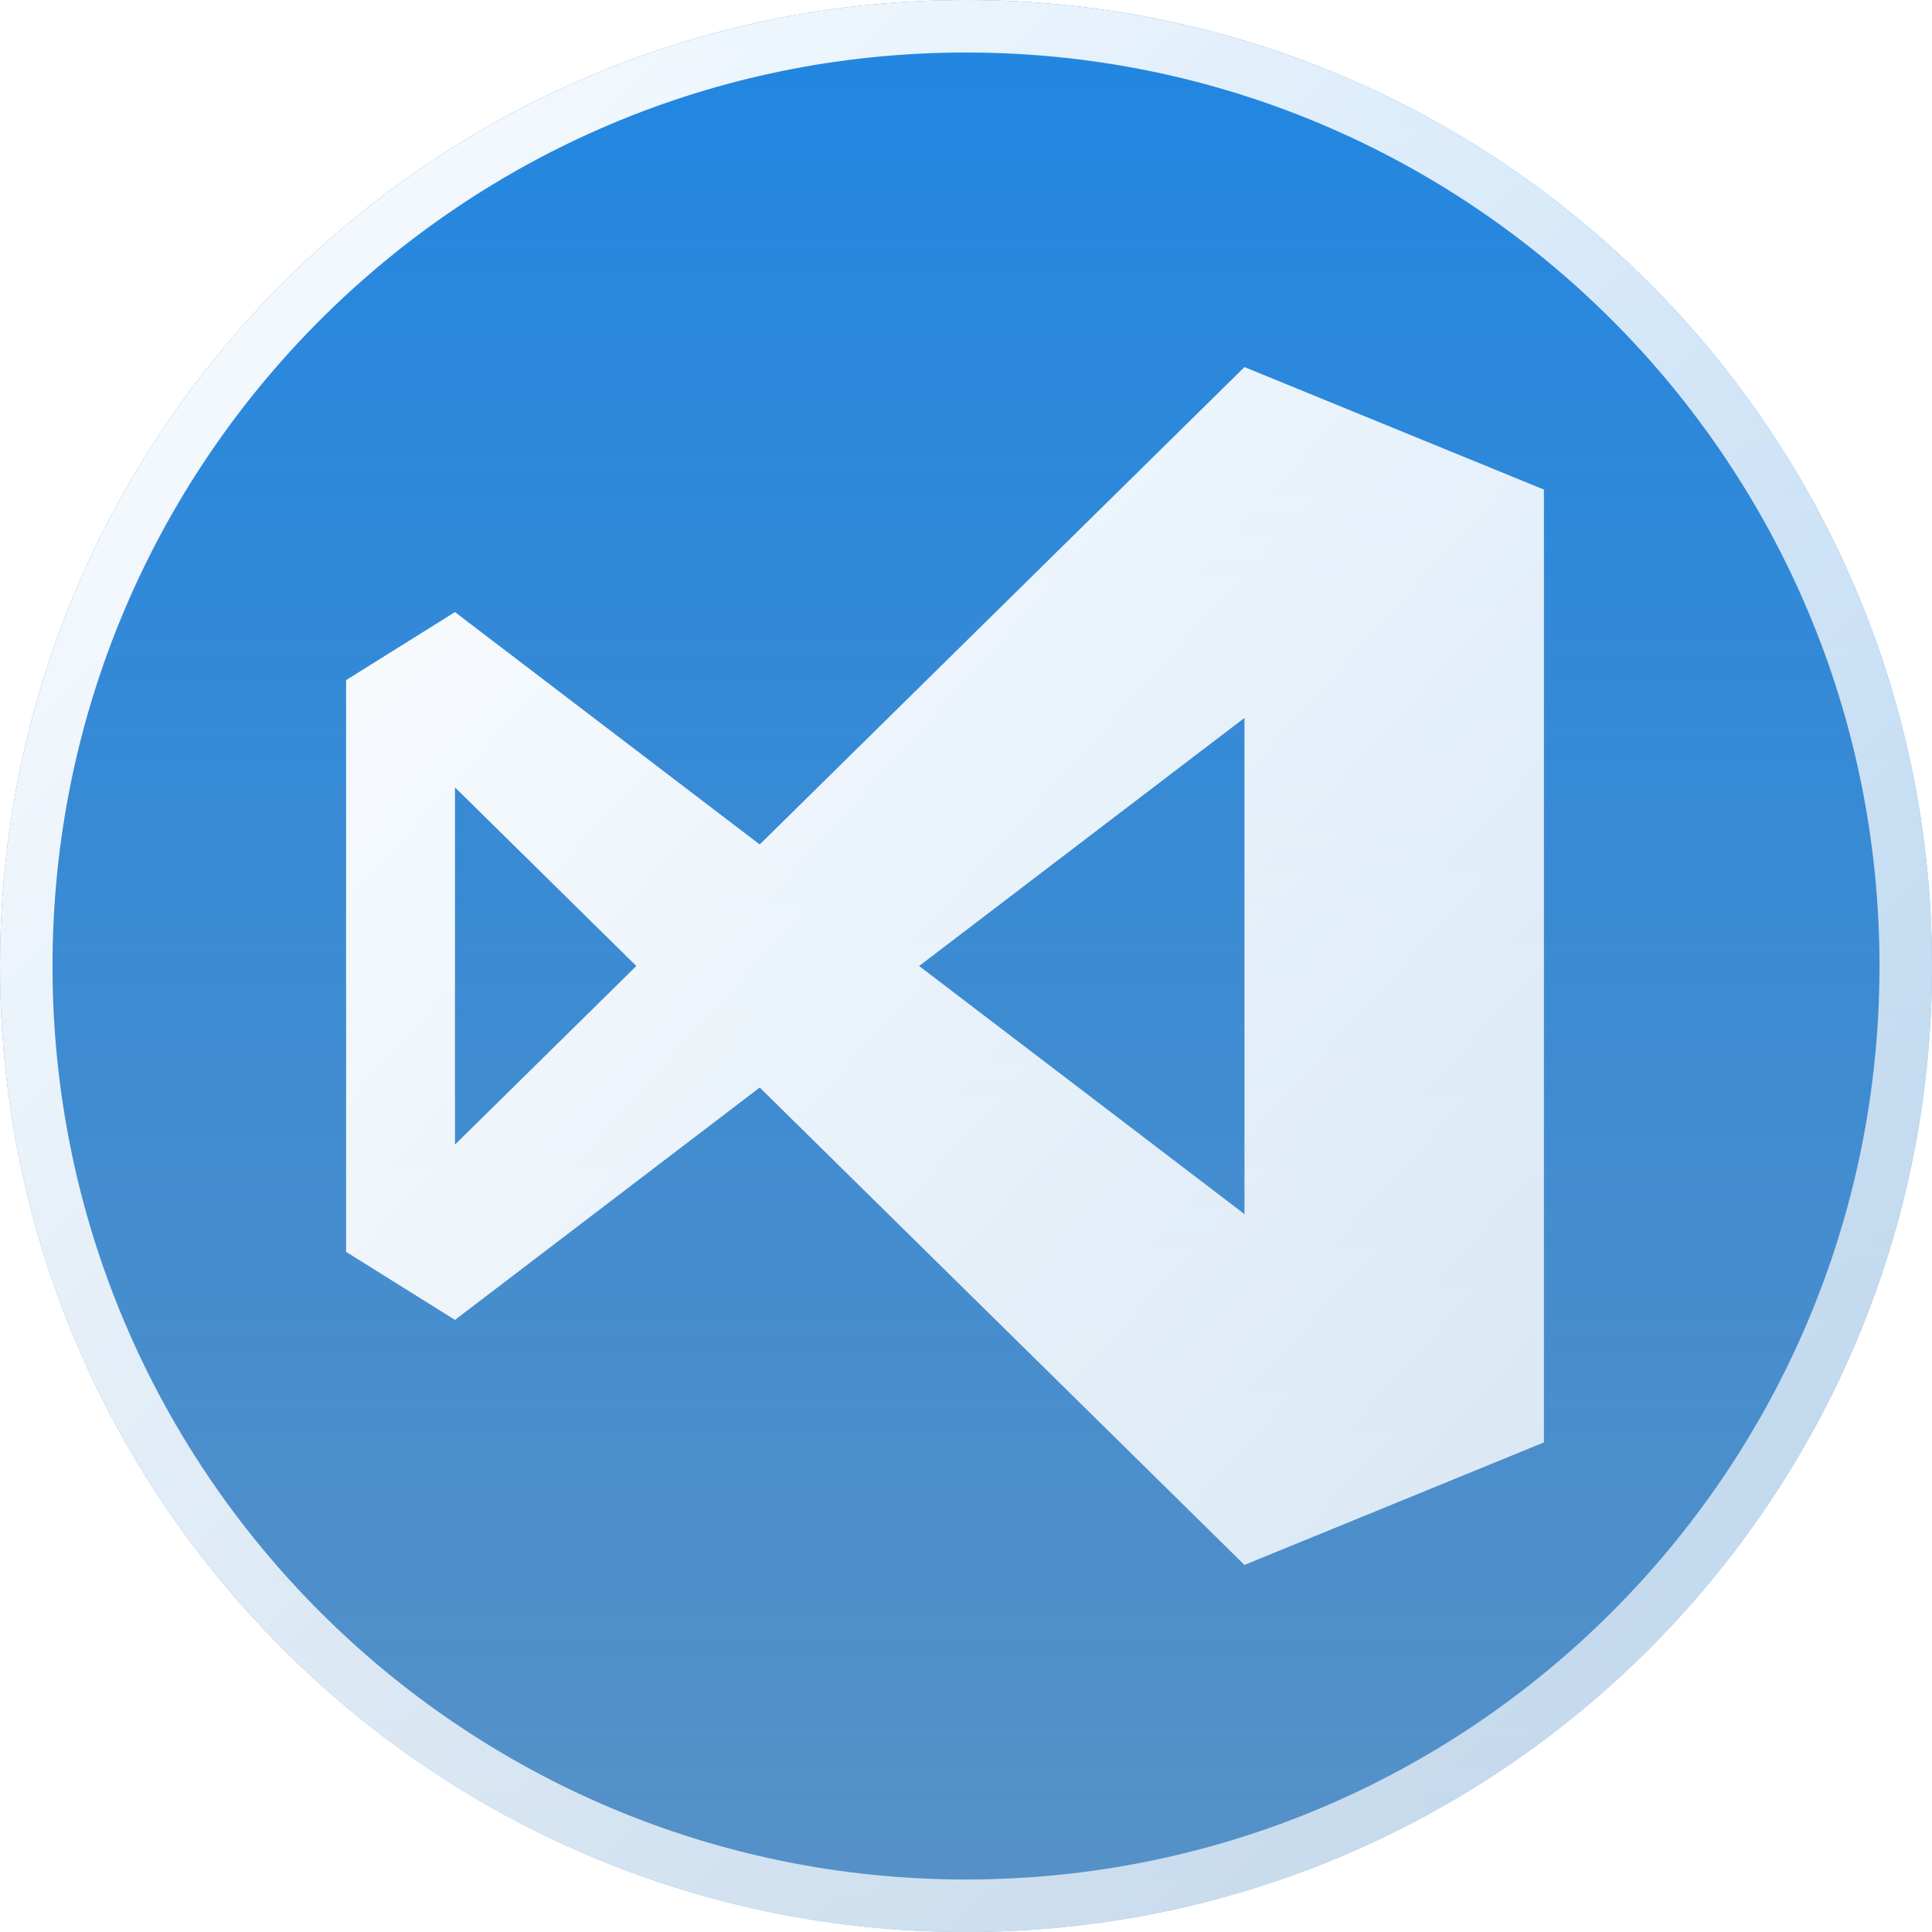
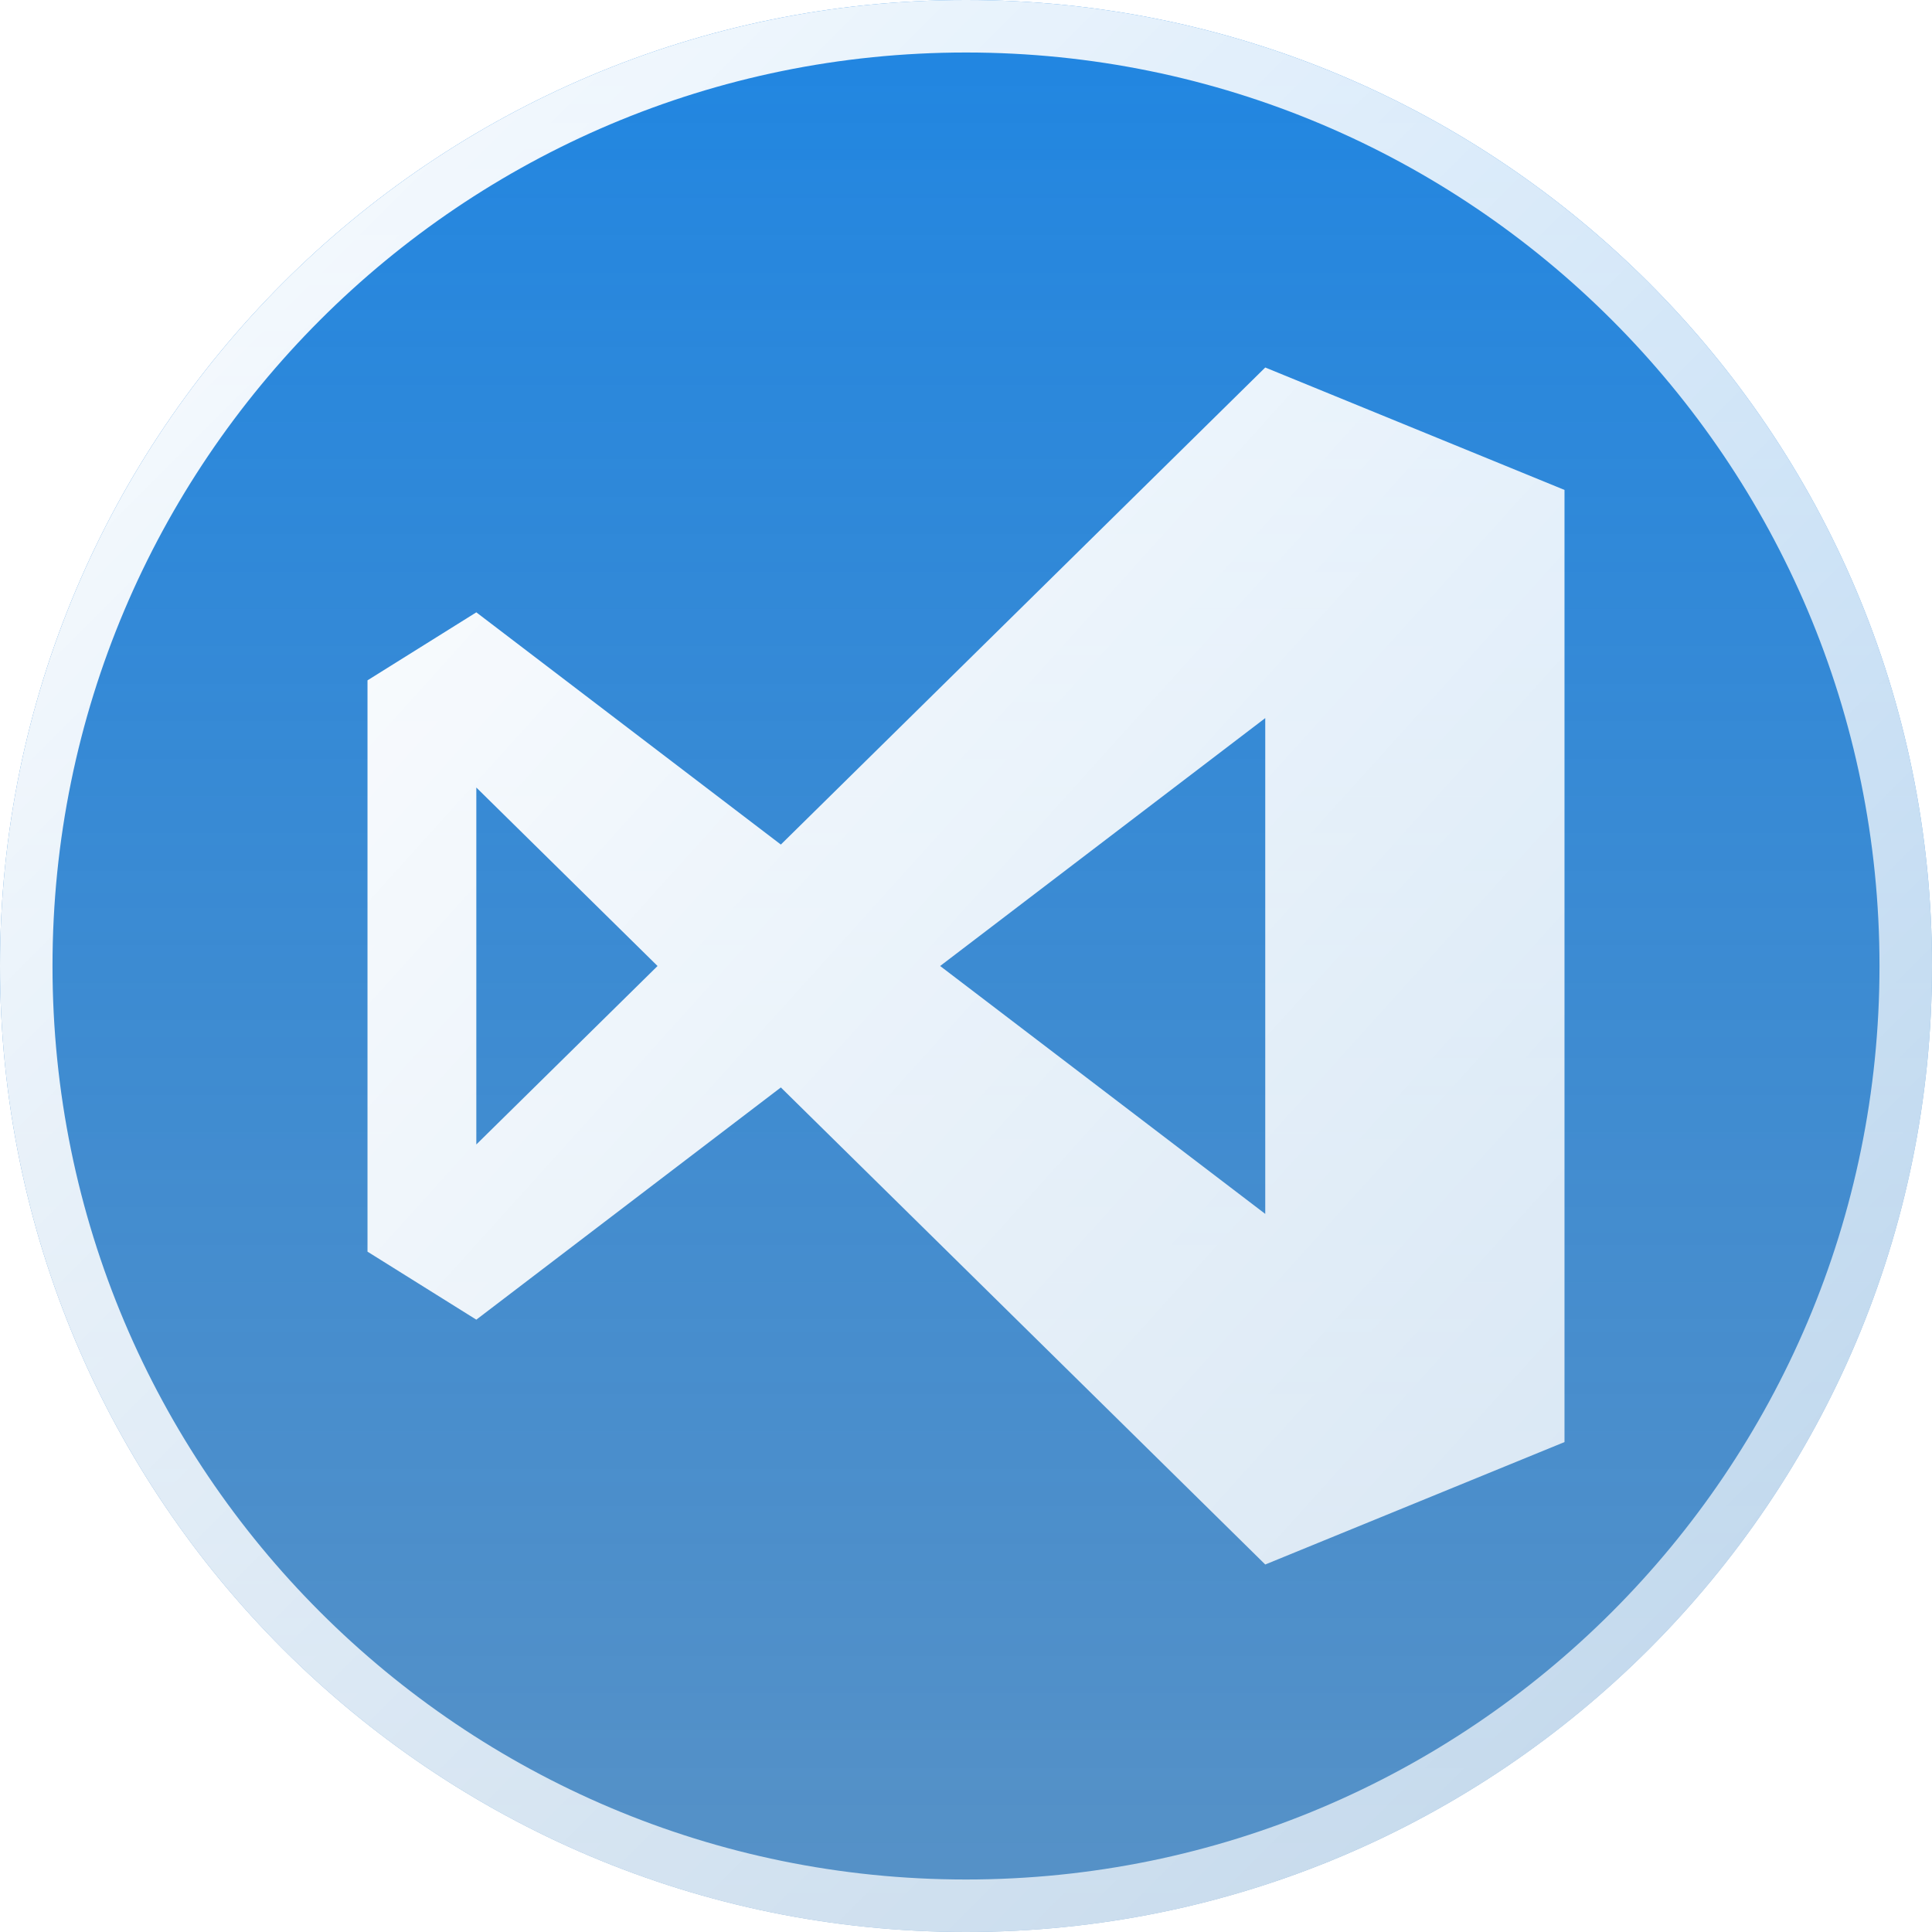
- <svg xmlns="http://www.w3.org/2000/svg" xmlns:xlink="http://www.w3.org/1999/xlink" viewBox="0 0 184 184">
+ <svg xmlns="http://www.w3.org/2000/svg" viewBox="0 0 184 184">
  <defs>
    <linearGradient x1="50%" y1="0%" x2="50%" y2="97.891%" id="a">
      <stop stop-color="#2086E2" offset="0%" />
      <stop stop-color="#2C76B9" stop-opacity=".8" offset="100%" />
    </linearGradient>
-     <linearGradient x1="0%" y1="0%" y2="100%" id="c">
+     <linearGradient x1="0%" y1="0%" y2="100%" id="b">
      <stop stop-color="#FFF" offset="0%" />
      <stop stop-color="#FFF" stop-opacity=".612" offset="100%" />
    </linearGradient>
-     <rect id="b" width="184" height="184" rx="92" />
-     <linearGradient x1="-10.19%" y1="-5.322%" x2="106.494%" y2="100%" id="d">
+     <linearGradient x1="-10.19%" y1="-5.322%" x2="106.494%" y2="100%" id="c">
      <stop stop-color="#FFF" offset="0%" />
      <stop stop-color="#FFF" stop-opacity=".784" offset="100%" />
    </linearGradient>
  </defs>
  <g fill="none" fill-rule="evenodd">
-     <use fill="url(#a)" xlink:href="#b" />
-     <rect stroke="url(#c)" stroke-width="5" x="2.5" y="2.5" width="179" height="179" rx="89.5" />
-     <path d="M32.96 119.224V64.776l10.37-6.481 29.025 22.13L118.52 34.96l28.52 11.667v90.746l-28.52 11.667-46.165-45.465-29.024 22.13-10.371-6.481zm10.37-10.214L60.603 92 43.331 74.99v34.02zm75.19 6.616V68.374L87.535 92l30.985 23.626z" fill="url(#d)" />
+     <circle fill="url(#a)" cx="92" cy="92" r="92" />
+     <path d="M92 179c48.049 0 87-38.951 87-87S140.049 5 92 5 5 43.951 5 92s38.951 87 87 87zm0 5c-50.81 0-92-41.19-92-92S41.19 0 92 0s92 41.19 92 92-41.19 92-92 92z" fill="url(#b)" fill-rule="nonzero" />
+     <path d="M35 119.205v-54.41l10.364-6.477 29.003 22.116L120.5 35 149 46.66v90.68L120.5 149l-46.133-45.434-29.003 22.116L35 119.205zm10.364-10.207L62.624 92l-17.26-16.998v33.996zm75.136 6.612V68.39L89.537 92l30.963 23.61z" fill="url(#c)" />
  </g>
</svg>
